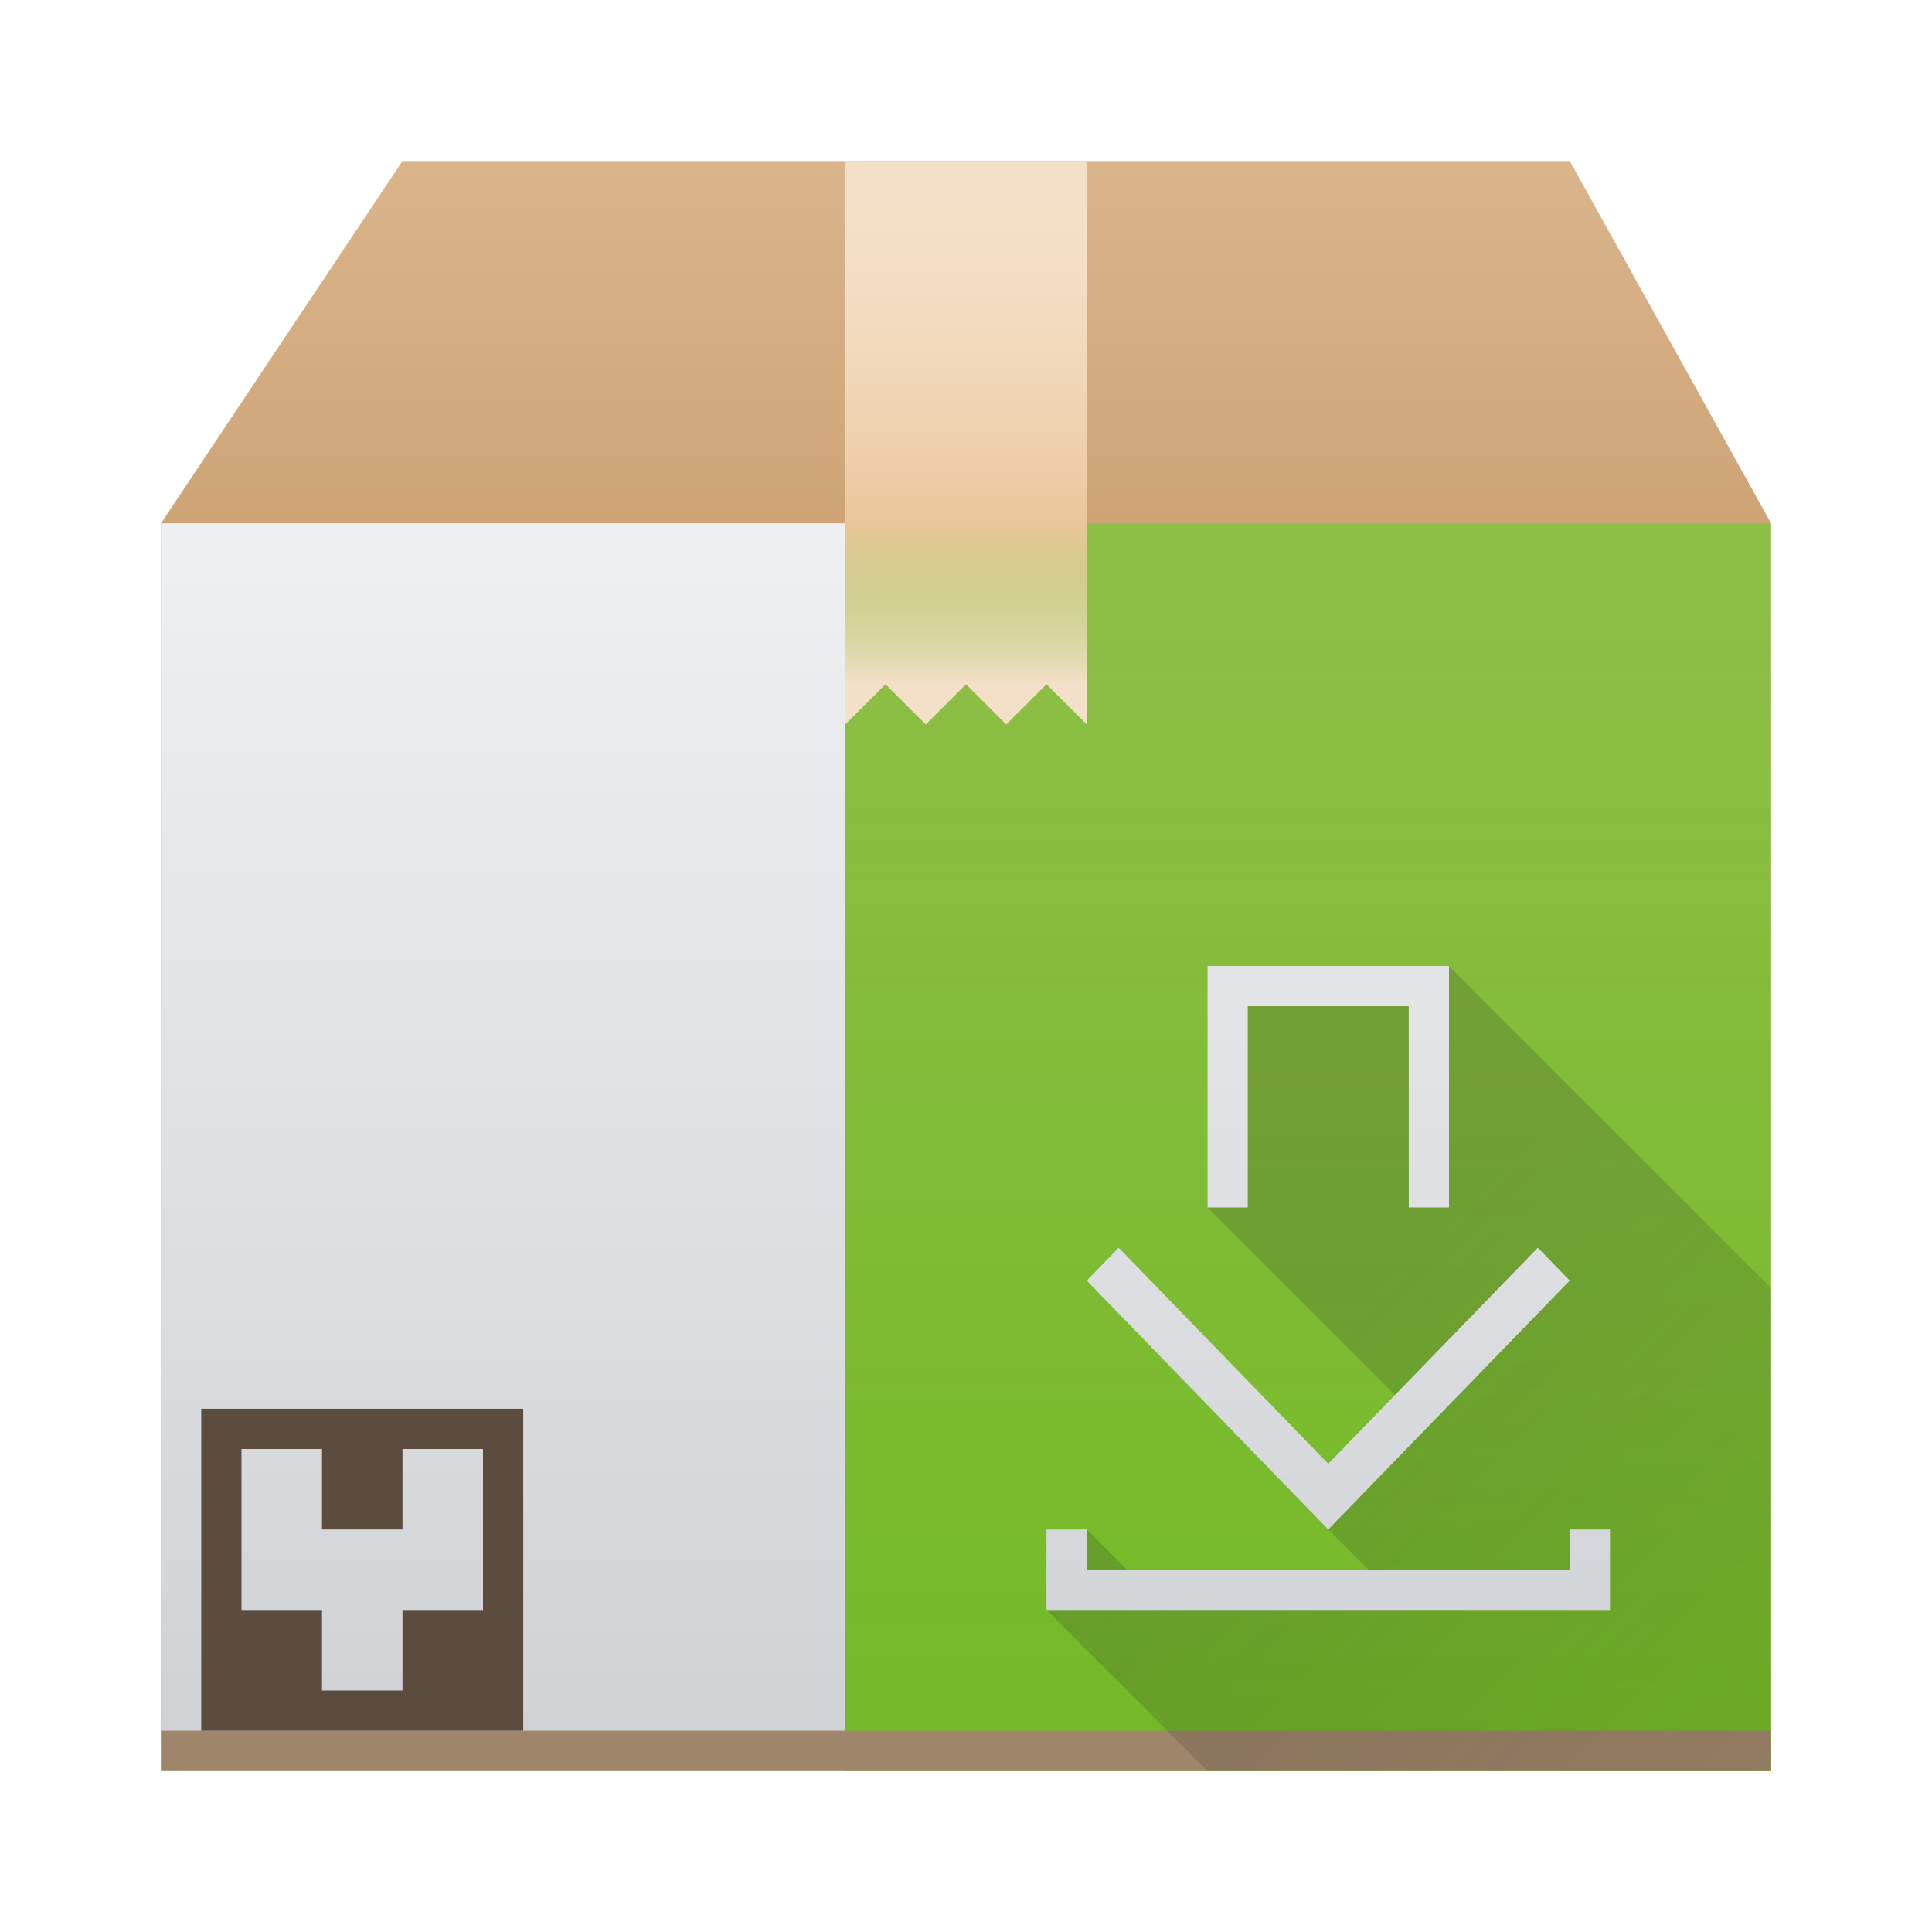
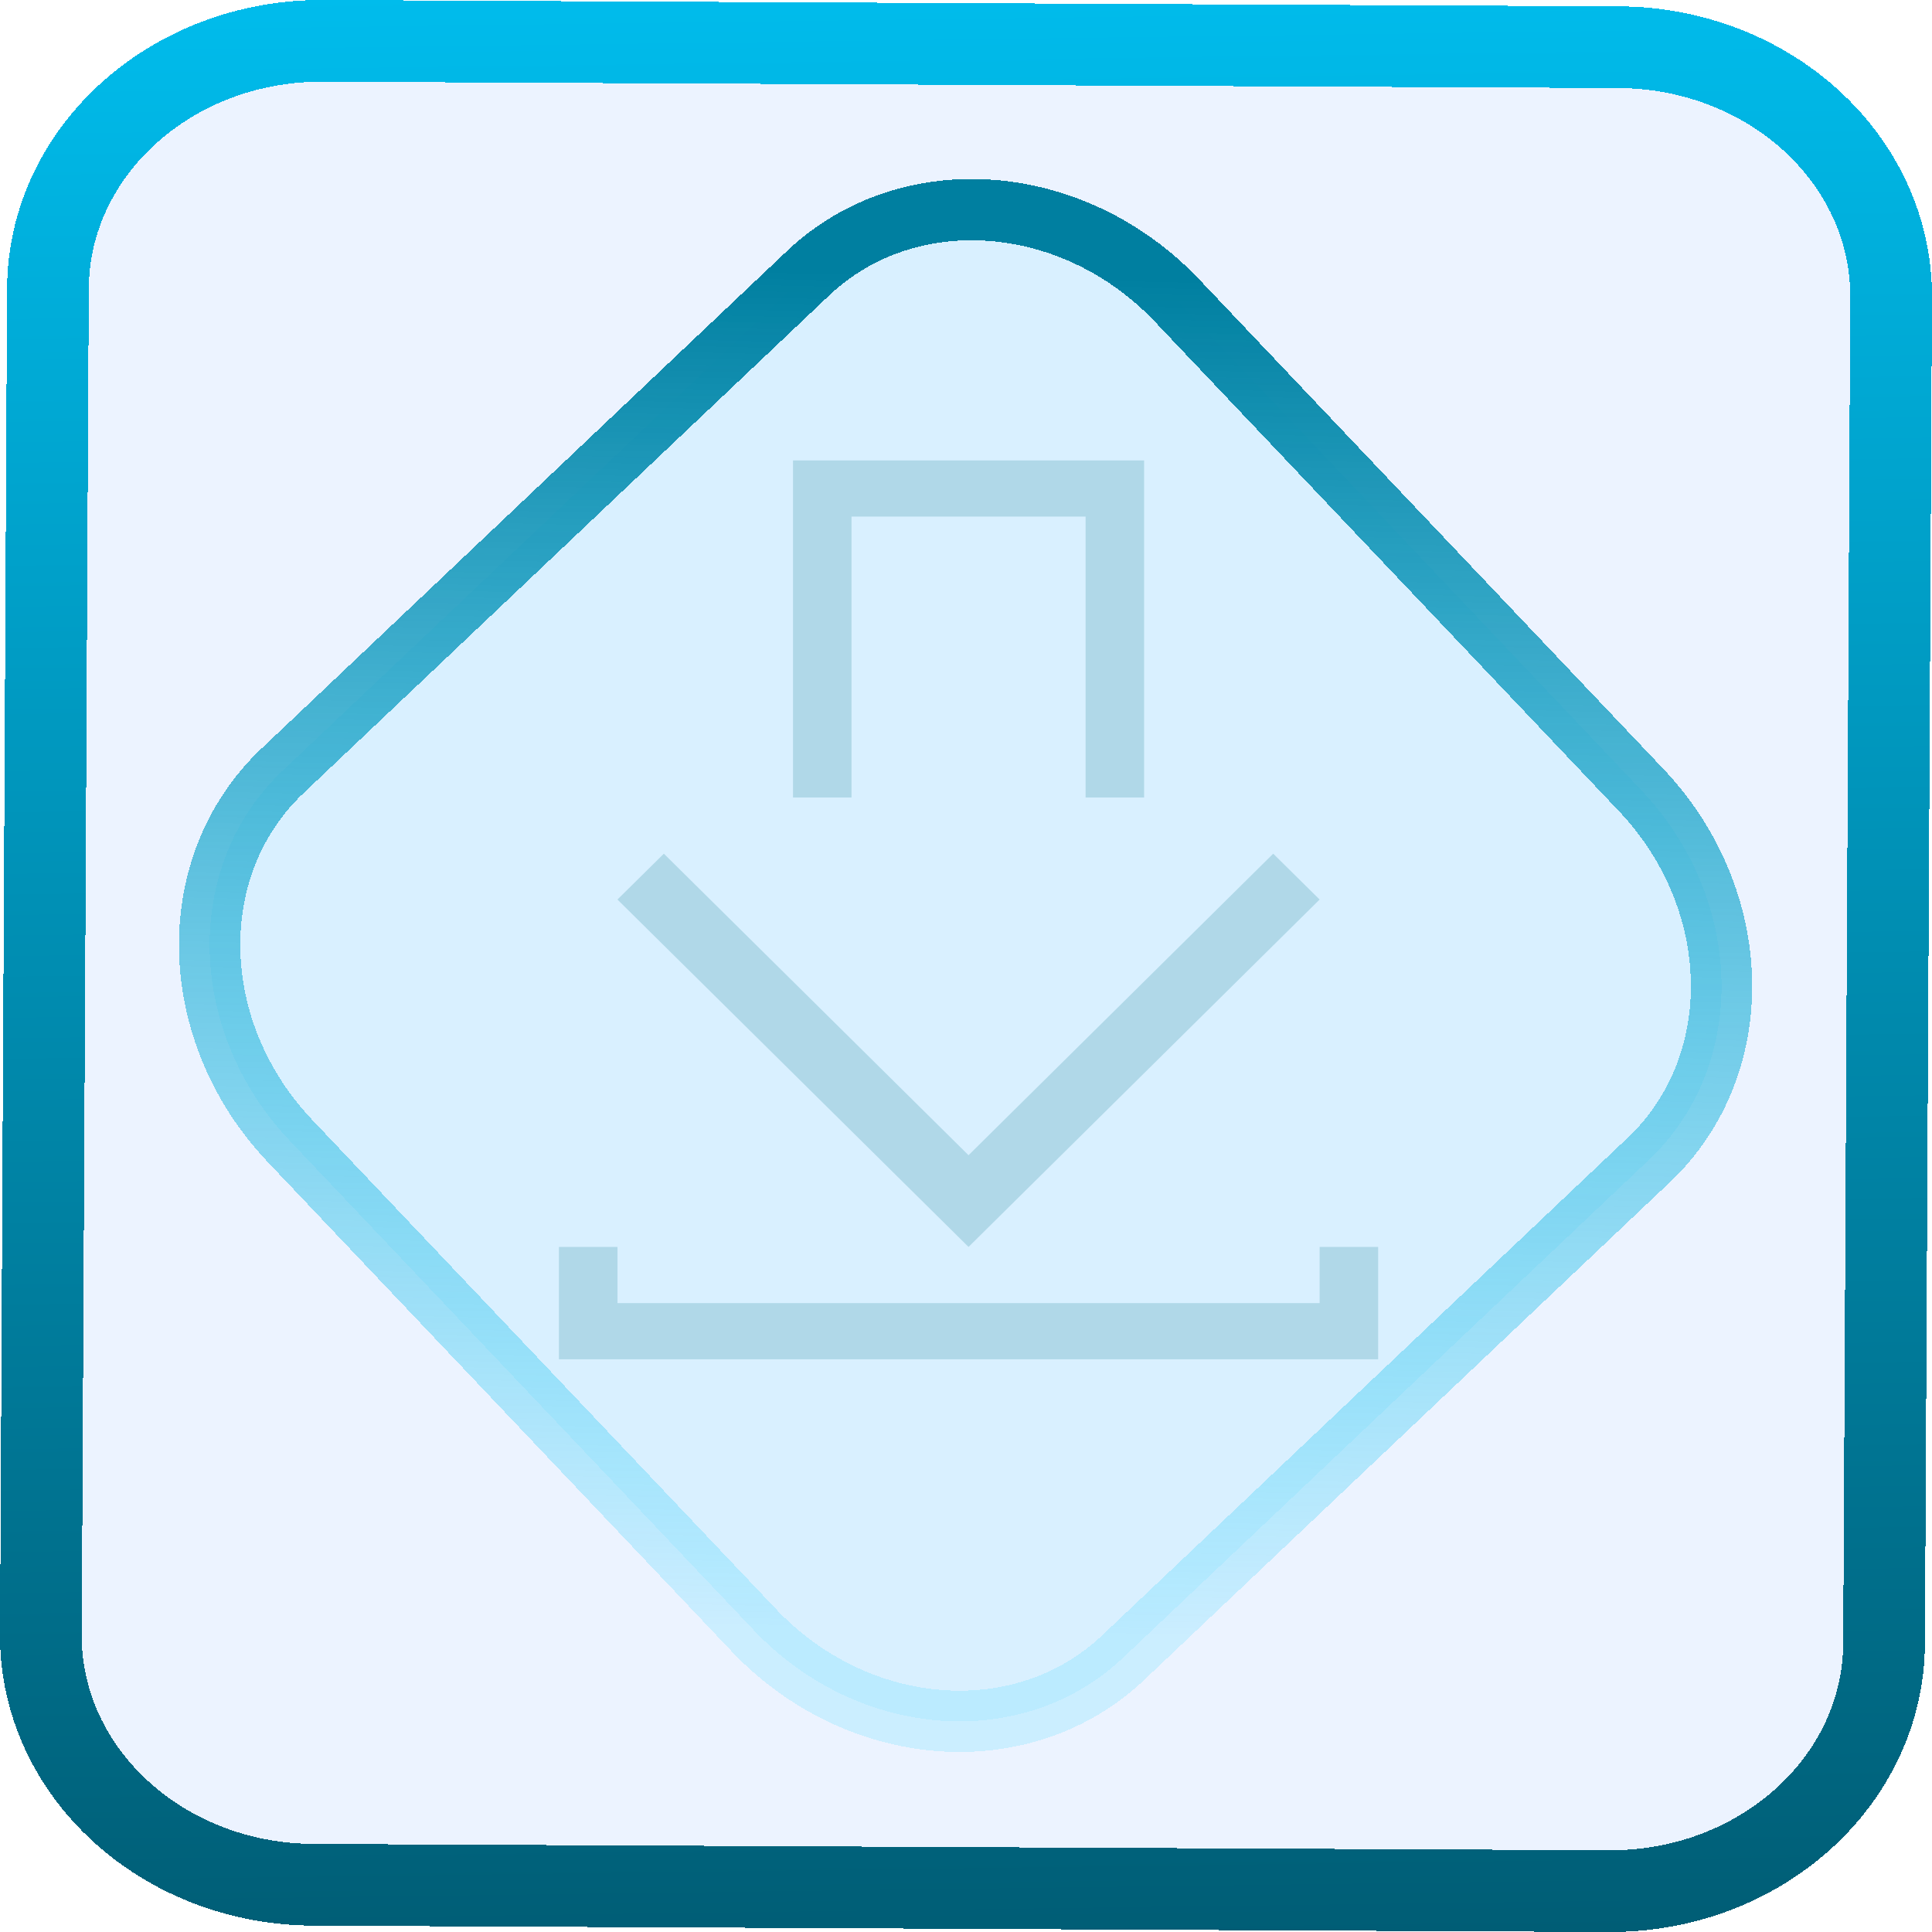
- <svg xmlns="http://www.w3.org/2000/svg" xmlns:xlink="http://www.w3.org/1999/xlink" height="48" width="48" version="1.1" id="svg60">
-   <defs id="defs64" />
-   <linearGradient id="a">
-     <stop offset="0" stop-color="#cea476" id="stop2" />
-     <stop offset="1" stop-color="#dab58b" id="stop4" />
-   </linearGradient>
-   <linearGradient id="c" gradientUnits="userSpaceOnUse" x2="0" xlink:href="#a" y1="543.8" y2="512.8" />
-   <linearGradient id="h" gradientUnits="userSpaceOnUse" x1="21" x2="21" xlink:href="#a" y1="13" y2="4" />
-   <linearGradient id="j" gradientTransform="matrix(1 0 0 -.55556 -384.57 297.89)" gradientUnits="userSpaceOnUse" x1="408.57" x2="408.57" xlink:href="#b" y1="512.798" y2="505.598" />
-   <linearGradient id="e" gradientTransform="translate(-384.57 -499.8)" gradientUnits="userSpaceOnUse" x2="0" xlink:href="#c" y1="543.8" y2="512.8" />
-   <linearGradient id="i" gradientTransform="translate(-384.57 -499.801)" gradientUnits="userSpaceOnUse" x1="411.57" x2="411.57" xlink:href="#b" y1="512.801" y2="503.801">
-     <stop offset="0" stop-color="#ebc69a" id="stop11" />
-     <stop offset="1" stop-color="#f4e0c8" stop-opacity="0" id="stop13" />
-   </linearGradient>
-   <linearGradient id="f" gradientTransform="matrix(1.41667 0 0 1.4091 1.167 1.727)" gradientUnits="userSpaceOnUse" x2="0" xlink:href="#d" y1="30" y2="8" />
-   <linearGradient id="d" gradientUnits="userSpaceOnUse" x2="0" y1="30" y2="8">
-     <stop offset="0" stop-color="#cfd2d5" id="stop17" />
-     <stop offset="1" stop-color="#eff0f1" id="stop19" />
-   </linearGradient>
-   <linearGradient id="g" gradientTransform="matrix(.50313 0 0 1 -171.625 -499.8)" gradientUnits="userSpaceOnUse" x1="411.427" x2="411.427" y1="543.8" y2="512.8">
-     <stop offset="0" stop-color="#73ba25" id="stop22" />
-     <stop offset="1" stop-color="#81c13b" stop-opacity=".85" id="stop24" />
-   </linearGradient>
-   <linearGradient id="l" gradientUnits="userSpaceOnUse" x1="44" x2="44" xlink:href="#d" y1="44" y2="13" />
-   <linearGradient id="k" gradientUnits="userSpaceOnUse" x1="42" x2="62" y1="24" y2="44">
-     <stop offset="0" stop-color="#292c2f" id="stop28" />
-     <stop offset="1" stop-opacity="0" id="stop30" />
-   </linearGradient>
-   <linearGradient id="b" gradientTransform="matrix(.66667 0 0 -.37037 -256.38 197.926)" gradientUnits="userSpaceOnUse" x1="408.57" x2="408.57" y1="512.798" y2="504.698">
-     <stop offset="0" stop-color="#ebc69a" id="stop33" />
-     <stop offset="1" stop-color="#73ba25" stop-opacity="0" id="stop35" />
-   </linearGradient>
-   <path d="M4 13h40v31H4z" fill="url(#e)" id="path38" />
-   <path d="M4 13h17v31H4z" fill="url(#f)" id="path40" />
-   <path d="M21 13h23v31H21z" fill="url(#g)" id="path42" />
-   <path d="M4 13l6-9h29l5 9z" fill="url(#h)" fill-rule="evenodd" id="path44" />
-   <path d="M21 4v14l1-1 1 1 1-1 1 1 1-1 1 1V4z" fill="#f4e0c8" id="path46" />
-   <path d="M21 4h6v9h-6z" fill="url(#i)" id="path48" />
-   <path d="M21 18h6v-5h-6z" fill="url(#j)" id="path50" />
-   <path d="M4 43h40v1H4z" fill="#9f8569" id="path52" />
-   <path d="M36 24l8 8v12H30l-4-4 1-2 1 1h6l-1-1 2-3-5-5v-6z" fill="url(#k)" opacity=".2" id="path54" />
-   <path d="M30 24v6h1v-5h4v5h1v-6h-5zm-2.207 7l-.793.816L33 38l6-6.184-.793-.816L33 36.367zM26 38v2h14v-2h-1v1H27v-1z" fill="url(#l)" id="path56" />
-   <path d="m 5,35 v 8 h 8 v -8 z m 3,1 v 2 h 2 v -2 h 2 v 4 h -2 v 2 H 8 V 40 H 6 v -4 z" id="path58" style="fill:#5c4c3e" />
+ <svg xmlns="http://www.w3.org/2000/svg" xmlns:xlink="http://www.w3.org/1999/xlink" width="47.286" height="47.286" version="1.1" id="svg63">
+   <style id="style1006" />
+   <defs id="defs27">
+     <linearGradient id="linearGradient1009">
+       <stop style="stop-color:#00bcec;stop-opacity:1" offset="0" id="stop1005" />
+       <stop style="stop-color:#005d75;stop-opacity:1" offset="1" id="stop1007" />
+     </linearGradient>
+     <linearGradient id="a" y1="543.8" y2="503.8" x2="0" gradientUnits="userSpaceOnUse" gradientTransform="matrix(1.125,0,0,1,-51.07,0)">
+       <stop stop-color="#c6cdd1" id="stop2" />
+       <stop offset="1" stop-color="#e0e5e7" id="stop4" />
+     </linearGradient>
+     <linearGradient id="b" y1="543.8" y2="503.8" x2="0" gradientUnits="userSpaceOnUse" gradientTransform="matrix(1.041309,0,0,1.063125,-447.5046,-582.0812)">
+       <stop stop-color="#1d1e1e" id="stop7" />
+       <stop offset="1" stop-color="#44484c" id="stop9" />
+     </linearGradient>
+     <linearGradient xlink:href="#a" id="c" y1="506.8" y2="504.8" x2="0" gradientUnits="userSpaceOnUse" gradientTransform="matrix(1.028454,0,0,1.05,-442.3019,-575.2578)" />
+     <linearGradient xlink:href="#a" id="d" y1="508.8" y2="506.8" gradientUnits="userSpaceOnUse" x2="0" gradientTransform="matrix(1.028454,0,0,1.05,-442.3019,-575.2578)" />
+     <linearGradient xlink:href="#a" id="e" y1="510.8" y2="508.8" gradientUnits="userSpaceOnUse" x2="0" gradientTransform="matrix(1.028454,0,0,1.05,-442.3019,-575.2578)" />
+     <linearGradient xlink:href="#a" id="f" y1="512.8" y2="510.8" gradientUnits="userSpaceOnUse" x2="0" gradientTransform="matrix(1.028454,0,0,1.05,-442.3019,-575.2578)" />
+     <linearGradient xlink:href="#a" id="g" y1="514.8" y2="512.8" gradientUnits="userSpaceOnUse" x2="0" gradientTransform="matrix(1.028454,0,0,1.05,-442.3019,-575.2578)" />
+     <linearGradient xlink:href="#a" id="h" y1="516.8" y2="514.8" gradientUnits="userSpaceOnUse" x2="0" gradientTransform="matrix(1.028454,0,0,1.05,-442.3019,-575.2578)" />
+     <linearGradient xlink:href="#a" id="i" y1="518.8" y2="516.8" gradientUnits="userSpaceOnUse" x2="0" gradientTransform="matrix(1.028454,0,0,1.05,-442.3019,-575.2578)" />
+     <linearGradient xlink:href="#a" id="j" y1="520.8" y2="518.8" gradientUnits="userSpaceOnUse" x2="0" gradientTransform="matrix(1.028454,0,0,1.05,-442.3019,-575.2578)" />
+     <linearGradient xlink:href="#a" id="k" y1="523.8" y2="520.8" gradientUnits="userSpaceOnUse" x2="0" gradientTransform="matrix(1.028454,0,0,1.05,-442.3019,-575.2578)" />
+     <linearGradient xlink:href="#a" id="l" y1="33" y2="25" x2="0" gradientUnits="userSpaceOnUse" gradientTransform="matrix(1.028454,0,0,1.05,-46.78948,-50.46795)" />
+     <linearGradient id="m" y1="7" x1="10" y2="32" x2="35" gradientUnits="userSpaceOnUse" gradientTransform="matrix(1.028454,0,0,1.05,-46.78948,-50.46795)">
+       <stop stop-color="#383e51" id="stop22" />
+       <stop offset="1" stop-color="#655c6f" stop-opacity="0" id="stop24" />
+     </linearGradient>
+     <linearGradient id="b-3" y1="543.8" y2="503.8" x2="0" gradientUnits="userSpaceOnUse" gradientTransform="matrix(1.041309,0,0,1.063125,-345.5263,-498.9528)">
+       <stop stop-color="#1d1e1e" id="stop7-6" />
+       <stop offset="1" stop-color="#44484c" id="stop9-7" />
+     </linearGradient>
+     <linearGradient xlink:href="#a-6" id="c-5" y1="506.8" y2="504.8" x2="0" gradientUnits="userSpaceOnUse" gradientTransform="matrix(1.028454,0,0,1.05,-340.3236,-492.1293)" />
+     <linearGradient id="a-6" y1="543.8" y2="503.8" x2="0" gradientUnits="userSpaceOnUse" gradientTransform="matrix(1.125,0,0,1,-51.07,0)">
+       <stop stop-color="#c6cdd1" id="stop2-2" />
+       <stop offset="1" stop-color="#e0e5e7" id="stop4-9" />
+     </linearGradient>
+     <linearGradient xlink:href="#a-6" id="d-1" y1="508.8" y2="506.8" gradientUnits="userSpaceOnUse" x2="0" gradientTransform="matrix(1.028454,0,0,1.05,-340.3236,-492.1293)" />
+     <linearGradient id="linearGradient991" y1="543.8" y2="503.8" x2="0" gradientUnits="userSpaceOnUse" gradientTransform="matrix(1.125,0,0,1,-51.07,0)">
+       <stop stop-color="#c6cdd1" id="stop987" />
+       <stop offset="1" stop-color="#e0e5e7" id="stop989" />
+     </linearGradient>
+     <linearGradient xlink:href="#a-6" id="e-2" y1="510.8" y2="508.8" gradientUnits="userSpaceOnUse" x2="0" gradientTransform="matrix(1.028454,0,0,1.05,-340.3236,-492.1293)" />
+     <linearGradient id="linearGradient998" y1="543.8" y2="503.8" x2="0" gradientUnits="userSpaceOnUse" gradientTransform="matrix(1.125,0,0,1,-51.07,0)">
+       <stop stop-color="#c6cdd1" id="stop994" />
+       <stop offset="1" stop-color="#e0e5e7" id="stop996" />
+     </linearGradient>
+     <linearGradient xlink:href="#a-6" id="f-7" y1="512.8" y2="510.8" gradientUnits="userSpaceOnUse" x2="0" gradientTransform="matrix(1.028454,0,0,1.05,-340.3236,-492.1293)" />
+     <linearGradient id="linearGradient1005" y1="543.8" y2="503.8" x2="0" gradientUnits="userSpaceOnUse" gradientTransform="matrix(1.125,0,0,1,-51.07,0)">
+       <stop stop-color="#c6cdd1" id="stop1001" />
+       <stop offset="1" stop-color="#e0e5e7" id="stop1003" />
+     </linearGradient>
+     <linearGradient xlink:href="#a-6" id="g-0" y1="514.8" y2="512.8" gradientUnits="userSpaceOnUse" x2="0" gradientTransform="matrix(1.028454,0,0,1.05,-340.3236,-492.1293)" />
+     <linearGradient id="linearGradient1012" y1="543.8" y2="503.8" x2="0" gradientUnits="userSpaceOnUse" gradientTransform="matrix(1.125,0,0,1,-51.07,0)">
+       <stop stop-color="#c6cdd1" id="stop1008" />
+       <stop offset="1" stop-color="#e0e5e7" id="stop1010" />
+     </linearGradient>
+     <linearGradient xlink:href="#a-6" id="h-9" y1="516.8" y2="514.8" gradientUnits="userSpaceOnUse" x2="0" gradientTransform="matrix(1.028454,0,0,1.05,-340.3236,-492.1293)" />
+     <linearGradient id="linearGradient1019" y1="543.8" y2="503.8" x2="0" gradientUnits="userSpaceOnUse" gradientTransform="matrix(1.125,0,0,1,-51.07,0)">
+       <stop stop-color="#c6cdd1" id="stop1015" />
+       <stop offset="1" stop-color="#e0e5e7" id="stop1017" />
+     </linearGradient>
+     <linearGradient xlink:href="#a-6" id="i-3" y1="518.8" y2="516.8" gradientUnits="userSpaceOnUse" x2="0" gradientTransform="matrix(1.028454,0,0,1.05,-340.3236,-492.1293)" />
+     <linearGradient id="linearGradient1026" y1="543.8" y2="503.8" x2="0" gradientUnits="userSpaceOnUse" gradientTransform="matrix(1.125,0,0,1,-51.07,0)">
+       <stop stop-color="#c6cdd1" id="stop1022" />
+       <stop offset="1" stop-color="#e0e5e7" id="stop1024" />
+     </linearGradient>
+     <linearGradient xlink:href="#a-6" id="j-6" y1="520.8" y2="518.8" gradientUnits="userSpaceOnUse" x2="0" gradientTransform="matrix(1.028454,0,0,1.05,-340.3236,-492.1293)" />
+     <linearGradient id="linearGradient1033" y1="543.8" y2="503.8" x2="0" gradientUnits="userSpaceOnUse" gradientTransform="matrix(1.125,0,0,1,-51.07,0)">
+       <stop stop-color="#c6cdd1" id="stop1029" />
+       <stop offset="1" stop-color="#e0e5e7" id="stop1031" />
+     </linearGradient>
+     <linearGradient xlink:href="#a-6" id="k-0" y1="523.8" y2="520.8" gradientUnits="userSpaceOnUse" x2="0" gradientTransform="matrix(1.028454,0,0,1.05,-340.3236,-492.1293)" />
+     <linearGradient id="linearGradient1040" y1="543.8" y2="503.8" x2="0" gradientUnits="userSpaceOnUse" gradientTransform="matrix(1.125,0,0,1,-51.07,0)">
+       <stop stop-color="#c6cdd1" id="stop1036" />
+       <stop offset="1" stop-color="#e0e5e7" id="stop1038" />
+     </linearGradient>
+     <linearGradient xlink:href="#a-6" id="l-6" y1="33" y2="25" x2="0" gradientUnits="userSpaceOnUse" gradientTransform="matrix(1.028454,0,0,1.05,55.18884,32.6605)" />
+     <linearGradient id="linearGradient1047" y1="543.8" y2="503.8" x2="0" gradientUnits="userSpaceOnUse" gradientTransform="matrix(1.125,0,0,1,-51.07,0)">
+       <stop stop-color="#c6cdd1" id="stop1043" />
+       <stop offset="1" stop-color="#e0e5e7" id="stop1045" />
+     </linearGradient>
+     <linearGradient xlink:href="#linearGradient4435" id="linearGradient4389-3-5" y1="524.798" y2="515.798" x2="0" gradientUnits="userSpaceOnUse" gradientTransform="matrix(1.362498,0,0,1.362498,-528.6772,-680.9049)" />
+     <linearGradient id="linearGradient4435">
+       <stop style="stop-color:#c61423" id="stop15" />
+       <stop offset="1" style="stop-color:#dc2b41" id="stop17" />
+     </linearGradient>
+     <linearGradient id="b-3-7" y1="543.8" y2="503.8" x2="0" gradientUnits="userSpaceOnUse" gradientTransform="matrix(1.041309,0,0,0.9891673,-397.3988,-489.9741)">
+       <stop stop-color="#1d1e1e" id="stop7-6-5" />
+       <stop offset="1" stop-color="#44484c" id="stop9-7-3" />
+     </linearGradient>
+     <linearGradient xlink:href="#a-6-9" id="c-5-2" y1="506.8" y2="504.8" x2="0" gradientUnits="userSpaceOnUse" gradientTransform="matrix(1.028454,0,0,0.9769552,-392.1962,-483.6254)" />
+     <linearGradient id="a-6-9" y1="543.8" y2="503.8" x2="0" gradientUnits="userSpaceOnUse" gradientTransform="matrix(1.125,0,0,1,-51.07,0)">
+       <stop stop-color="#c6cdd1" id="stop2-2-1" />
+       <stop offset="1" stop-color="#e0e5e7" id="stop4-9-2" />
+     </linearGradient>
+     <linearGradient xlink:href="#a-6-9" id="d-1-7" y1="508.8" y2="506.8" gradientUnits="userSpaceOnUse" x2="0" gradientTransform="matrix(1.028454,0,0,0.9769552,-392.1962,-483.6254)" />
+     <linearGradient id="linearGradient716" y1="543.8" y2="503.8" x2="0" gradientUnits="userSpaceOnUse" gradientTransform="matrix(1.125,0,0,1,-51.07,0)">
+       <stop stop-color="#c6cdd1" id="stop712" />
+       <stop offset="1" stop-color="#e0e5e7" id="stop714" />
+     </linearGradient>
+     <linearGradient xlink:href="#a-6-9" id="e-2-0" y1="510.8" y2="508.8" gradientUnits="userSpaceOnUse" x2="0" gradientTransform="matrix(1.028454,0,0,0.9769552,-392.1962,-483.6254)" />
+     <linearGradient id="linearGradient723" y1="543.8" y2="503.8" x2="0" gradientUnits="userSpaceOnUse" gradientTransform="matrix(1.125,0,0,1,-51.07,0)">
+       <stop stop-color="#c6cdd1" id="stop719" />
+       <stop offset="1" stop-color="#e0e5e7" id="stop721" />
+     </linearGradient>
+     <linearGradient xlink:href="#a-6-9" id="f-7-9" y1="512.8" y2="510.8" gradientUnits="userSpaceOnUse" x2="0" gradientTransform="matrix(1.028454,0,0,0.9769552,-392.1962,-483.6254)" />
+     <linearGradient id="linearGradient730" y1="543.8" y2="503.8" x2="0" gradientUnits="userSpaceOnUse" gradientTransform="matrix(1.125,0,0,1,-51.07,0)">
+       <stop stop-color="#c6cdd1" id="stop726" />
+       <stop offset="1" stop-color="#e0e5e7" id="stop728" />
+     </linearGradient>
+     <linearGradient xlink:href="#a-6-9" id="g-0-3" y1="514.8" y2="512.8" gradientUnits="userSpaceOnUse" x2="0" gradientTransform="matrix(1.028454,0,0,0.9769552,-392.1962,-483.6254)" />
+     <linearGradient id="linearGradient737" y1="543.8" y2="503.8" x2="0" gradientUnits="userSpaceOnUse" gradientTransform="matrix(1.125,0,0,1,-51.07,0)">
+       <stop stop-color="#c6cdd1" id="stop733" />
+       <stop offset="1" stop-color="#e0e5e7" id="stop735" />
+     </linearGradient>
+     <linearGradient xlink:href="#a-6-9" id="h-9-6" y1="516.8" y2="514.8" gradientUnits="userSpaceOnUse" x2="0" gradientTransform="matrix(1.028454,0,0,0.9769552,-392.1962,-483.6254)" />
+     <linearGradient id="linearGradient744" y1="543.8" y2="503.8" x2="0" gradientUnits="userSpaceOnUse" gradientTransform="matrix(1.125,0,0,1,-51.07,0)">
+       <stop stop-color="#c6cdd1" id="stop740" />
+       <stop offset="1" stop-color="#e0e5e7" id="stop742" />
+     </linearGradient>
+     <linearGradient xlink:href="#a-6-9" id="i-3-0" y1="518.8" y2="516.8" gradientUnits="userSpaceOnUse" x2="0" gradientTransform="matrix(1.028454,0,0,0.9769552,-392.1962,-483.6254)" />
+     <linearGradient id="linearGradient751" y1="543.8" y2="503.8" x2="0" gradientUnits="userSpaceOnUse" gradientTransform="matrix(1.125,0,0,1,-51.07,0)">
+       <stop stop-color="#c6cdd1" id="stop747" />
+       <stop offset="1" stop-color="#e0e5e7" id="stop749" />
+     </linearGradient>
+     <linearGradient xlink:href="#a-6-9" id="j-6-6" y1="520.8" y2="518.8" gradientUnits="userSpaceOnUse" x2="0" gradientTransform="matrix(1.028454,0,0,0.9769552,-392.1962,-483.6254)" />
+     <linearGradient id="linearGradient758" y1="543.8" y2="503.8" x2="0" gradientUnits="userSpaceOnUse" gradientTransform="matrix(1.125,0,0,1,-51.07,0)">
+       <stop stop-color="#c6cdd1" id="stop754" />
+       <stop offset="1" stop-color="#e0e5e7" id="stop756" />
+     </linearGradient>
+     <linearGradient xlink:href="#a-6-9" id="k-0-2" y1="523.8" y2="520.8" gradientUnits="userSpaceOnUse" x2="0" gradientTransform="matrix(1.028454,0,0,0.9769552,-392.1962,-483.6254)" />
+     <linearGradient id="linearGradient765" y1="543.8" y2="503.8" x2="0" gradientUnits="userSpaceOnUse" gradientTransform="matrix(1.125,0,0,1,-51.07,0)">
+       <stop stop-color="#c6cdd1" id="stop761" />
+       <stop offset="1" stop-color="#e0e5e7" id="stop763" />
+     </linearGradient>
+     <linearGradient xlink:href="#a-6-9" id="l-6-6" y1="33" y2="25" x2="0" gradientUnits="userSpaceOnUse" gradientTransform="matrix(1.028454,0,0,0.9769552,3.316225,4.656955)" />
+     <linearGradient id="linearGradient772" y1="543.8" y2="503.8" x2="0" gradientUnits="userSpaceOnUse" gradientTransform="matrix(1.125,0,0,1,-51.07,0)">
+       <stop stop-color="#c6cdd1" id="stop768" />
+       <stop offset="1" stop-color="#e0e5e7" id="stop770" />
+     </linearGradient>
+     <filter id="filter1305-3-7" x="-0.06" y="-0.06" width="1.12" height="1.12" color-interpolation-filters="sRGB">
+       <feGaussianBlur stdDeviation="0.619" id="feGaussianBlur324-5" />
+     </filter>
+     <linearGradient id="b-3-7-6" y1="543.8" y2="503.8" x2="0" gradientUnits="userSpaceOnUse" gradientTransform="matrix(1.041309,0,0,0.9891675,-397.3988,-489.9742)">
+       <stop stop-color="#1d1e1e" id="stop7-6-5-7" />
+       <stop offset="1" stop-color="#44484c" id="stop9-7-3-5" />
+     </linearGradient>
+     <linearGradient xlink:href="#a-6-9-5" id="c-5-2-3" y1="506.8" y2="504.8" x2="0" gradientUnits="userSpaceOnUse" gradientTransform="matrix(1.028453,0,0,0.9769554,-392.1962,-483.6255)" />
+     <linearGradient id="a-6-9-5" y1="543.8" y2="503.8" x2="0" gradientUnits="userSpaceOnUse" gradientTransform="matrix(1.125,0,0,1,-51.07,0)">
+       <stop stop-color="#c6cdd1" id="stop2-2-1-6" />
+       <stop offset="1" stop-color="#e0e5e7" id="stop4-9-2-2" />
+     </linearGradient>
+     <linearGradient xlink:href="#a-6-9-5" id="d-1-7-9" y1="508.8" y2="506.8" gradientUnits="userSpaceOnUse" x2="0" gradientTransform="matrix(1.028453,0,0,0.9769554,-392.1962,-483.6255)" />
+     <linearGradient id="linearGradient2" y1="543.8" y2="503.8" x2="0" gradientUnits="userSpaceOnUse" gradientTransform="matrix(1.125,0,0,1,-51.07,0)">
+       <stop stop-color="#c6cdd1" id="stop1" />
+       <stop offset="1" stop-color="#e0e5e7" id="stop2-1" />
+     </linearGradient>
+     <linearGradient xlink:href="#a-6-9-5" id="e-2-0-2" y1="510.8" y2="508.8" gradientUnits="userSpaceOnUse" x2="0" gradientTransform="matrix(1.028453,0,0,0.9769554,-392.1962,-483.6255)" />
+     <linearGradient id="linearGradient4" y1="543.8" y2="503.8" x2="0" gradientUnits="userSpaceOnUse" gradientTransform="matrix(1.125,0,0,1,-51.07,0)">
+       <stop stop-color="#c6cdd1" id="stop3" />
+       <stop offset="1" stop-color="#e0e5e7" id="stop4-7" />
+     </linearGradient>
+     <linearGradient xlink:href="#a-6-9-5" id="f-7-9-0" y1="512.8" y2="510.8" gradientUnits="userSpaceOnUse" x2="0" gradientTransform="matrix(1.028453,0,0,0.9769554,-392.1962,-483.6255)" />
+     <linearGradient id="linearGradient6" y1="543.8" y2="503.8" x2="0" gradientUnits="userSpaceOnUse" gradientTransform="matrix(1.125,0,0,1,-51.07,0)">
+       <stop stop-color="#c6cdd1" id="stop5" />
+       <stop offset="1" stop-color="#e0e5e7" id="stop6" />
+     </linearGradient>
+     <linearGradient xlink:href="#a-6-9-5" id="g-0-3-9" y1="514.8" y2="512.8" gradientUnits="userSpaceOnUse" x2="0" gradientTransform="matrix(1.028453,0,0,0.9769554,-392.1962,-483.6255)" />
+     <linearGradient id="linearGradient8" y1="543.8" y2="503.8" x2="0" gradientUnits="userSpaceOnUse" gradientTransform="matrix(1.125,0,0,1,-51.07,0)">
+       <stop stop-color="#c6cdd1" id="stop7-3" />
+       <stop offset="1" stop-color="#e0e5e7" id="stop8" />
+     </linearGradient>
+     <linearGradient xlink:href="#a-6-9-5" id="h-9-6-6" y1="516.8" y2="514.8" gradientUnits="userSpaceOnUse" x2="0" gradientTransform="matrix(1.028453,0,0,0.9769554,-392.1962,-483.6255)" />
+     <linearGradient id="linearGradient10" y1="543.8" y2="503.8" x2="0" gradientUnits="userSpaceOnUse" gradientTransform="matrix(1.125,0,0,1,-51.07,0)">
+       <stop stop-color="#c6cdd1" id="stop9-0" />
+       <stop offset="1" stop-color="#e0e5e7" id="stop10" />
+     </linearGradient>
+     <linearGradient xlink:href="#a-6-9-5" id="i-3-0-6" y1="518.8" y2="516.8" gradientUnits="userSpaceOnUse" x2="0" gradientTransform="matrix(1.028453,0,0,0.9769554,-392.1962,-483.6255)" />
+     <linearGradient id="linearGradient12" y1="543.8" y2="503.8" x2="0" gradientUnits="userSpaceOnUse" gradientTransform="matrix(1.125,0,0,1,-51.07,0)">
+       <stop stop-color="#c6cdd1" id="stop11-2" />
+       <stop offset="1" stop-color="#e0e5e7" id="stop12-6" />
+     </linearGradient>
+     <linearGradient xlink:href="#a-6-9-5" id="j-6-6-1" y1="520.8" y2="518.8" gradientUnits="userSpaceOnUse" x2="0" gradientTransform="matrix(1.028453,0,0,0.9769554,-392.1962,-483.6255)" />
+     <linearGradient id="linearGradient14-8" y1="543.8" y2="503.8" x2="0" gradientUnits="userSpaceOnUse" gradientTransform="matrix(1.125,0,0,1,-51.07,0)">
+       <stop stop-color="#c6cdd1" id="stop13-7" />
+       <stop offset="1" stop-color="#e0e5e7" id="stop14" />
+     </linearGradient>
+     <linearGradient xlink:href="#a-6-9-5" id="k-0-2-9" y1="523.8" y2="520.8" gradientUnits="userSpaceOnUse" x2="0" gradientTransform="matrix(1.028453,0,0,0.9769554,-392.1962,-483.6255)" />
+     <linearGradient id="linearGradient16" y1="543.8" y2="503.8" x2="0" gradientUnits="userSpaceOnUse" gradientTransform="matrix(1.125,0,0,1,-51.07,0)">
+       <stop stop-color="#c6cdd1" id="stop15-2" />
+       <stop offset="1" stop-color="#e0e5e7" id="stop16" />
+     </linearGradient>
+     <linearGradient xlink:href="#a-6-9-5" id="l-6-6-0" y1="33" y2="25" x2="0" gradientUnits="userSpaceOnUse" gradientTransform="matrix(1.028453,0,0,0.9769554,3.316225,4.656955)" />
+     <linearGradient id="linearGradient18" y1="543.8" y2="503.8" x2="0" gradientUnits="userSpaceOnUse" gradientTransform="matrix(1.125,0,0,1,-51.07,0)">
+       <stop stop-color="#c6cdd1" id="stop17-2" />
+       <stop offset="1" stop-color="#e0e5e7" id="stop18" />
+     </linearGradient>
+     <linearGradient xlink:href="#linearGradient1009" id="linearGradient1015" x1="0.462" y1="26.052" x2="-47.322" y2="26.911" gradientUnits="userSpaceOnUse" />
+     <linearGradient xlink:href="#linearGradient1" id="linearGradient12-3" x1="12.203" y1="20.795" x2="-11.194" y2="44.364" gradientUnits="userSpaceOnUse" gradientTransform="matrix(1,-5.3584568e-5,-5.35882e-5,0.9999995,1.0745437e-7,1.0558547e-8)" />
+     <linearGradient id="linearGradient1">
+       <stop style="stop-color:#007fa0;stop-opacity:1;" offset="0" id="stop11" />
+       <stop style="stop-color:#0dcdff;stop-opacity:0.15;" offset="1" id="stop12-67" />
+     </linearGradient>
+   </defs>
+   <rect x="-46.092" y="1.21" width="45.131" height="45.113" rx="6.093" shape-rendering="crispEdges" id="rect5-6-7" ry="6.703" transform="matrix(0.00523884,-0.9999863,0.999988,0.00489858,0,0)" style="fill:#80b3ff;fill-opacity:0.15;stroke:url(#linearGradient1015);stroke-width:2;stroke-miterlimit:4;stroke-dasharray:none;stroke-opacity:1" />
+   <rect x="-14.062" y="18.454" width="29.908" height="29.907" rx="6.093" shape-rendering="crispEdges" id="rect5-6-6-6-5" style="fill:#55ddff;fill-opacity:0.122;stroke:url(#linearGradient12-3);stroke-width:1.5;stroke-opacity:1;stroke-miterlimit:4;stroke-dasharray:none" ry="6.703" transform="matrix(0.7261633,-0.6875222,0.6880164,0.7256951,0,0)" />
+   <path d="m 19.409,11.269 v 8.25 h 1.432 v -6.875 h 5.729 v 6.875 h 1.432 v -8.25 h -7.161 z m -3.161,9.625 -1.136,1.122 8.593,8.503 8.593,-8.503 -1.136,-1.122 -7.457,7.38 z m -2.568,9.625 v 2.75 h 20.05 v -2.75 h -1.432 v 1.375 H 15.113 v -1.375 z" id="path56-9-7-2" style="fill:#b0d8e8;fill-opacity:1;stroke-width:1" />
</svg>
